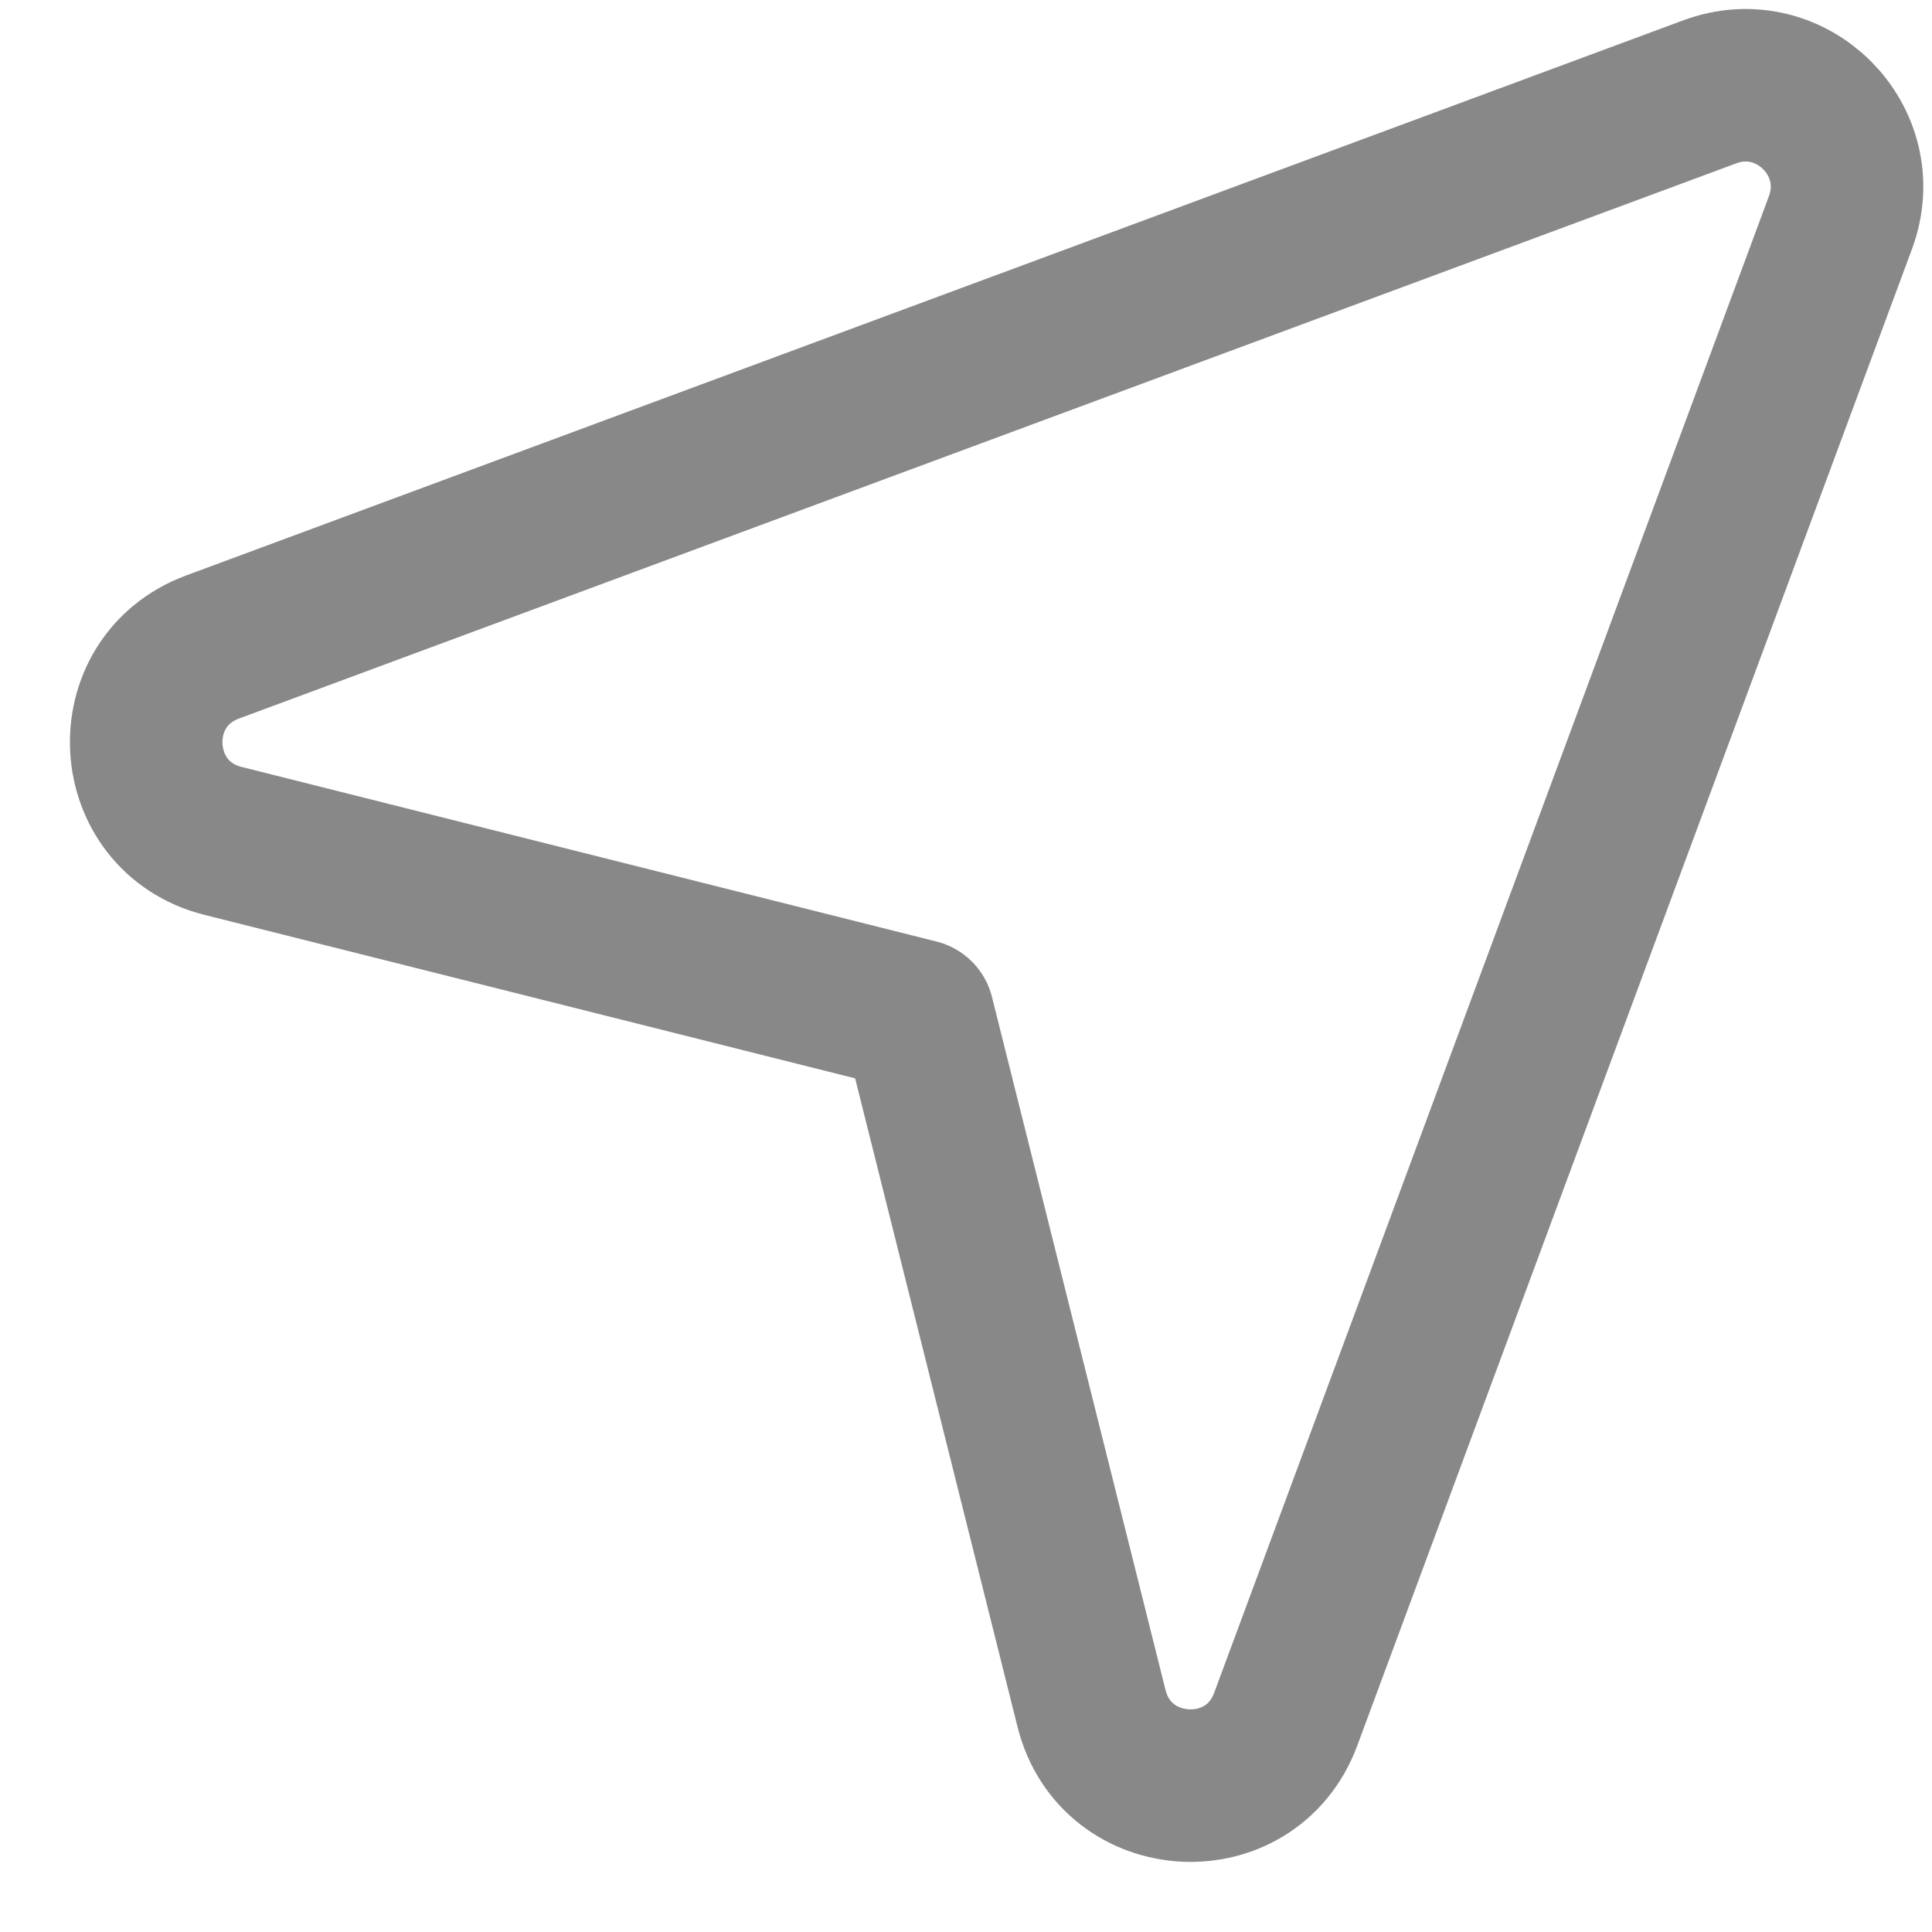
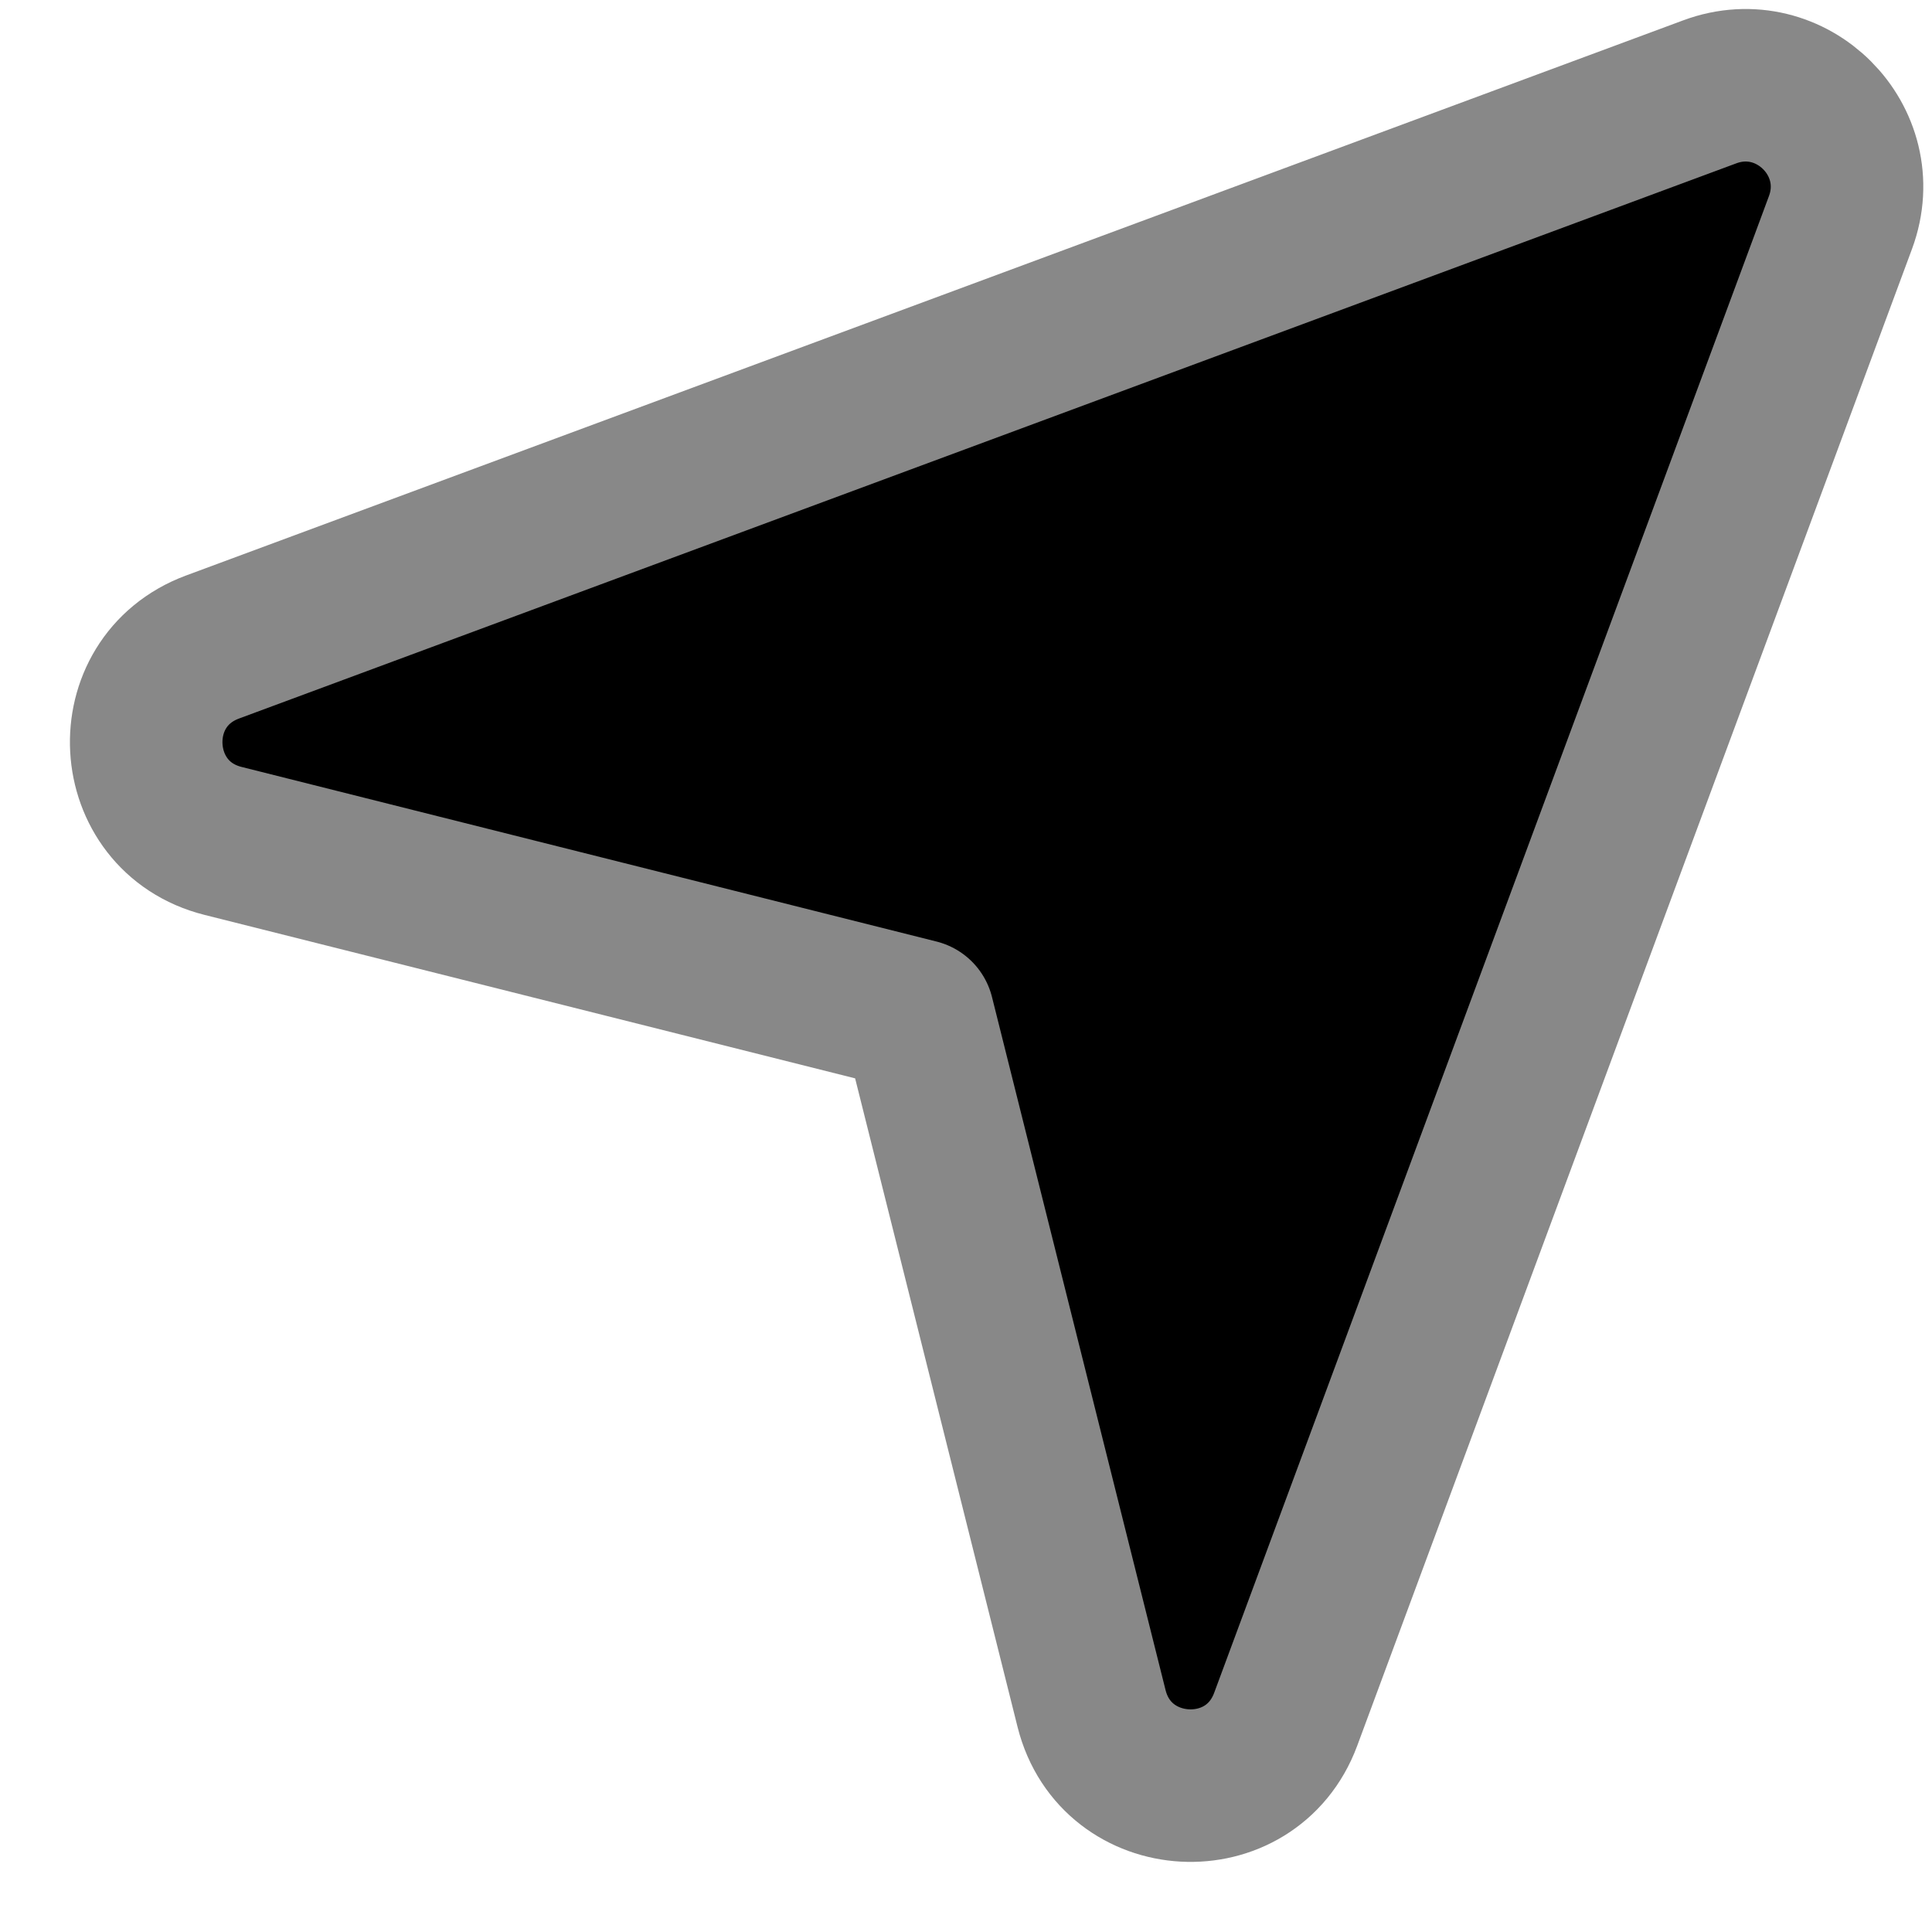
- <svg xmlns="http://www.w3.org/2000/svg" width="19" height="19" viewBox="0 0 19 19" fill="none">
+ <svg xmlns="http://www.w3.org/2000/svg" width="19" height="19" viewBox="0 0 19 19">
  <path d="M12.644 16.908L18.1 2.188C18.397 1.386 17.616 0.606 16.815 0.903L2.09 6.363C1.169 6.705 1.241 8.031 2.194 8.27L9.028 9.987L10.735 16.803C10.975 17.757 12.302 17.83 12.644 16.908V16.908Z" stroke="#888888" stroke-width="1.5" stroke-linecap="round" stroke-linejoin="round" />
</svg>
